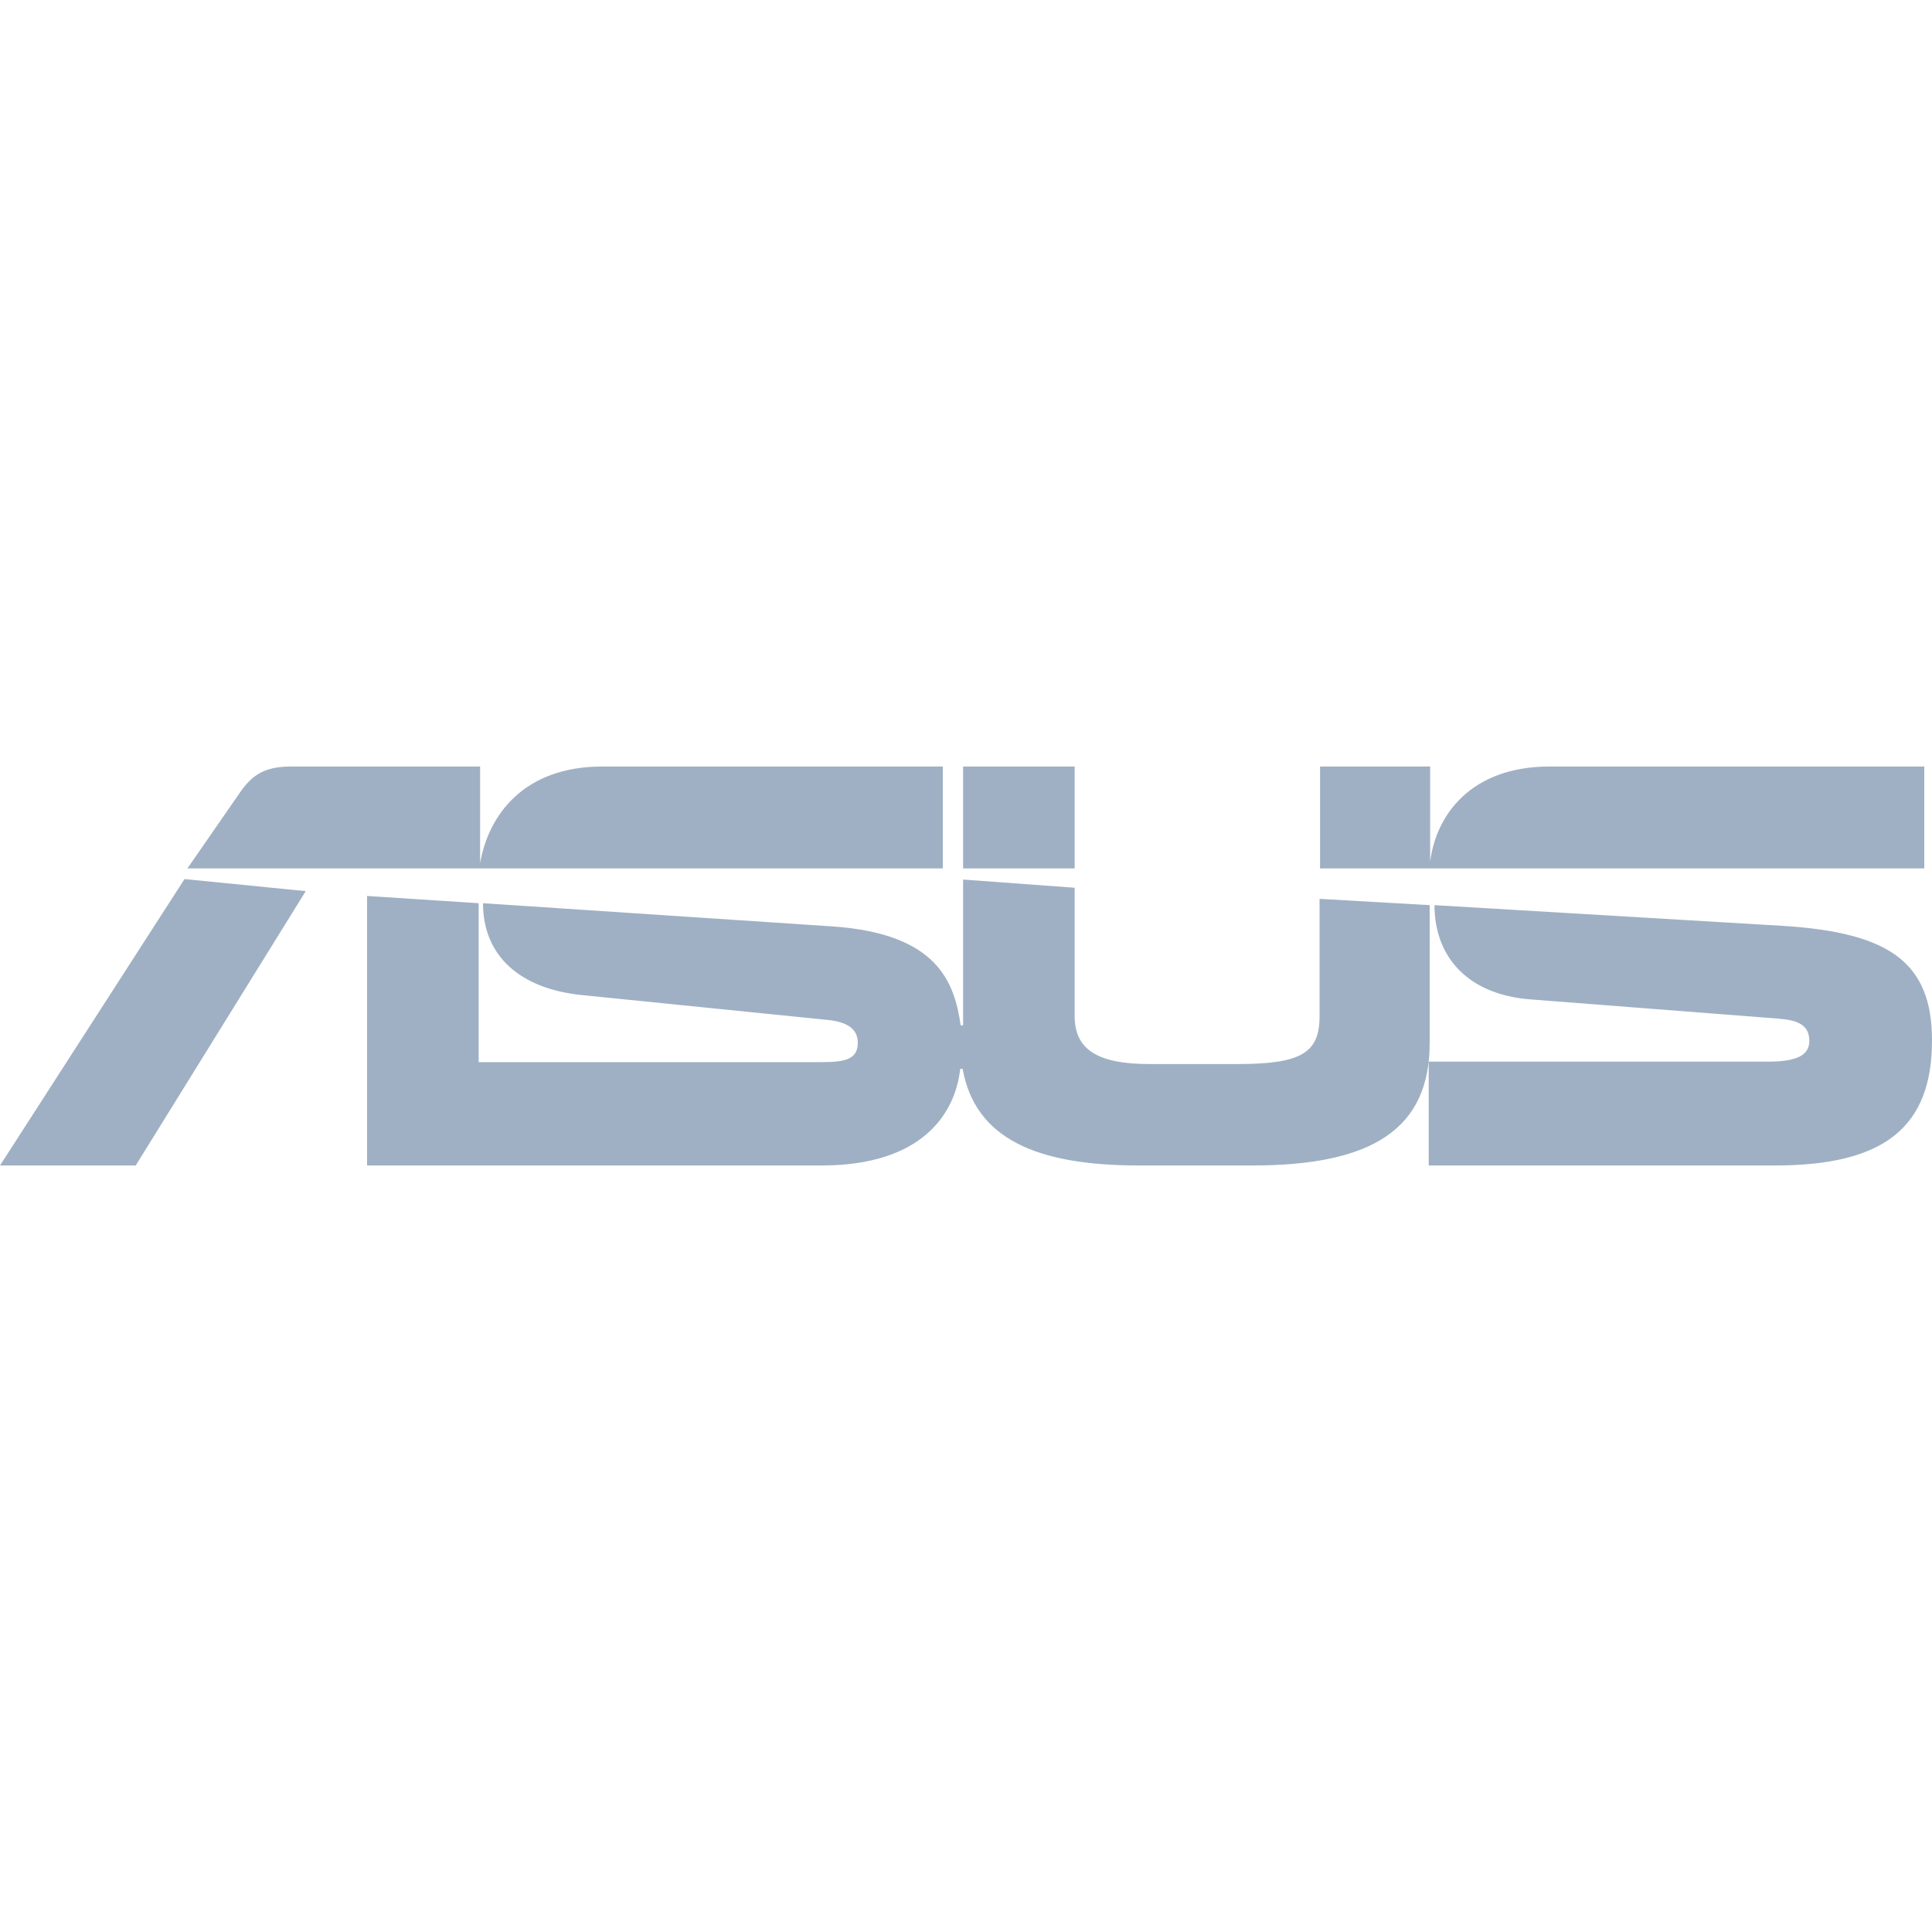
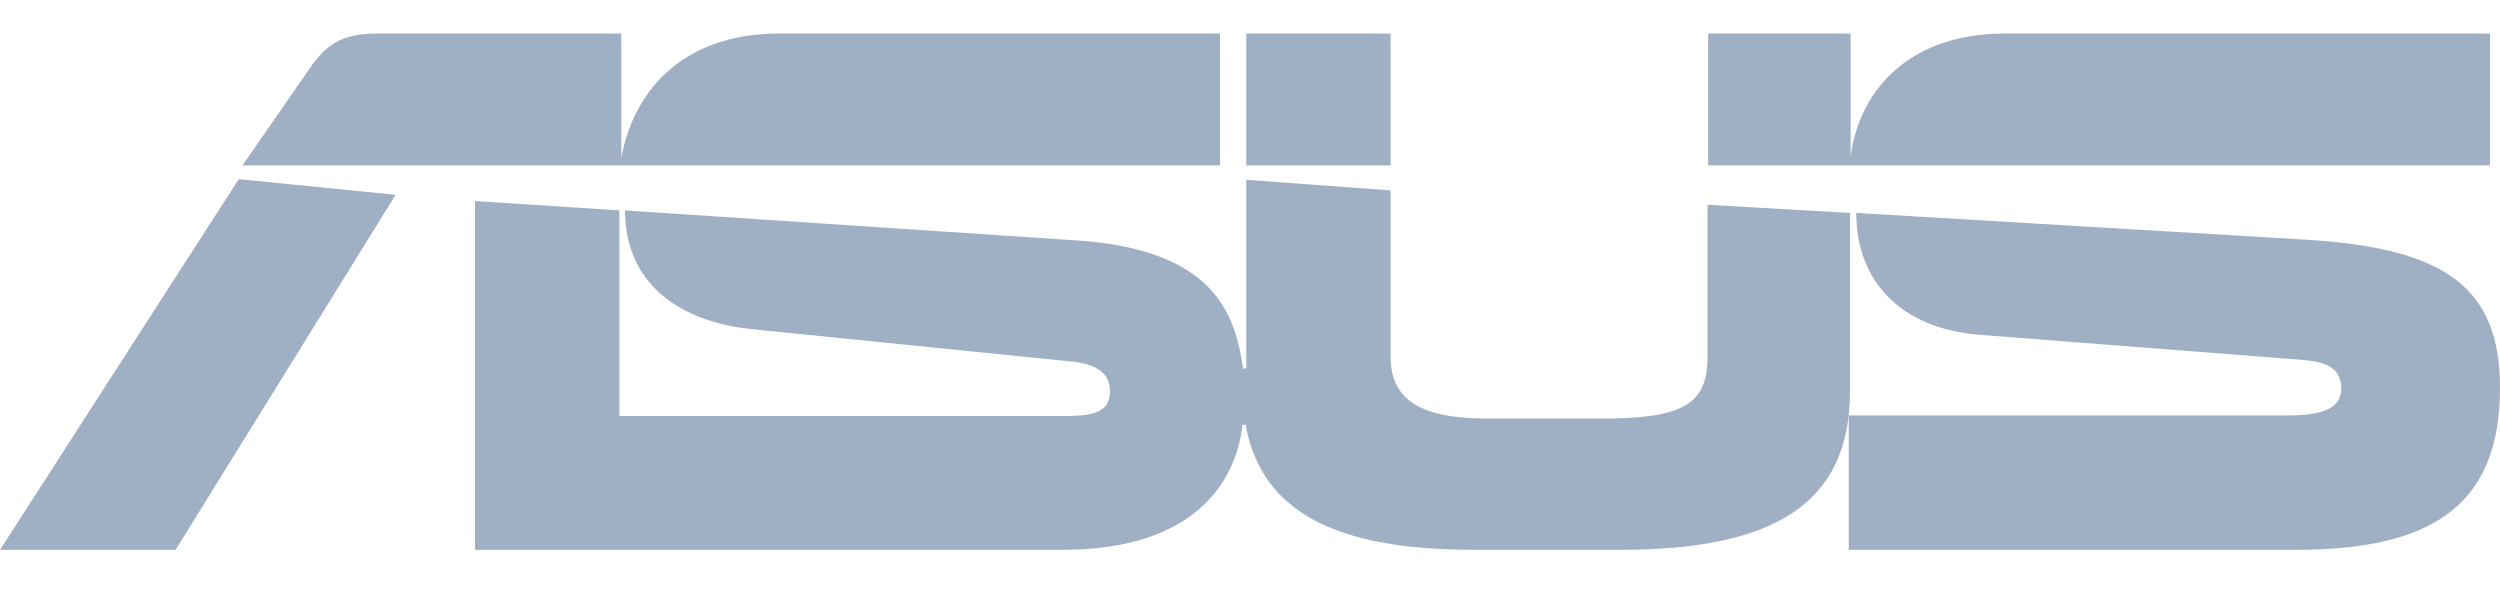
- <svg xmlns="http://www.w3.org/2000/svg" fill="#9fb0c4" role="img" viewBox="0 0 24 24">
+ <svg xmlns="http://www.w3.org/2000/svg" fill="#9fb0c4" role="img" viewBox="0.00 9.20 24.00 5.90">
  <path d="M23.904 10.788V9.522h-4.656c-.972 0-1.41.6-1.482 1.182v.018-1.2h-1.368v1.266h1.362zm-6.144.456l-1.368-.078v1.458c0 .456-.228.594-1.02.594H14.28c-.654 0-.93-.186-.93-.594v-1.596l-1.386-.102v1.812h-.03c-.078-.528-.276-1.14-1.596-1.23L6 11.22c0 .666.474 1.062 1.218 1.14l3.024.306c.24.018.414.09.414.288 0 .216-.18.24-.456.24H5.946V11.22l-1.386-.09v3.348h5.646c1.26 0 1.662-.654 1.722-1.2h.03c.156.864.912 1.2 2.19 1.2h1.41c1.494 0 2.202-.456 2.202-1.524zm4.398.258l-4.338-.258c0 .666.438 1.11 1.182 1.17l3.09.24c.24.018.384.078.384.276 0 .186-.168.258-.516.258h-4.212v1.29h4.302c1.356 0 1.95-.474 1.95-1.554 0-.972-.534-1.338-1.842-1.422zm-10.194-1.98h1.386v1.266h-1.386zM3.798 11.07l-1.506-.15L0 14.478h1.686zm7.914-1.548h-4.23c-.984 0-1.416.612-1.518 1.2v-1.2H3.618c-.33 0-.486.102-.642.33l-.648.936h9.384Z" />
</svg>
